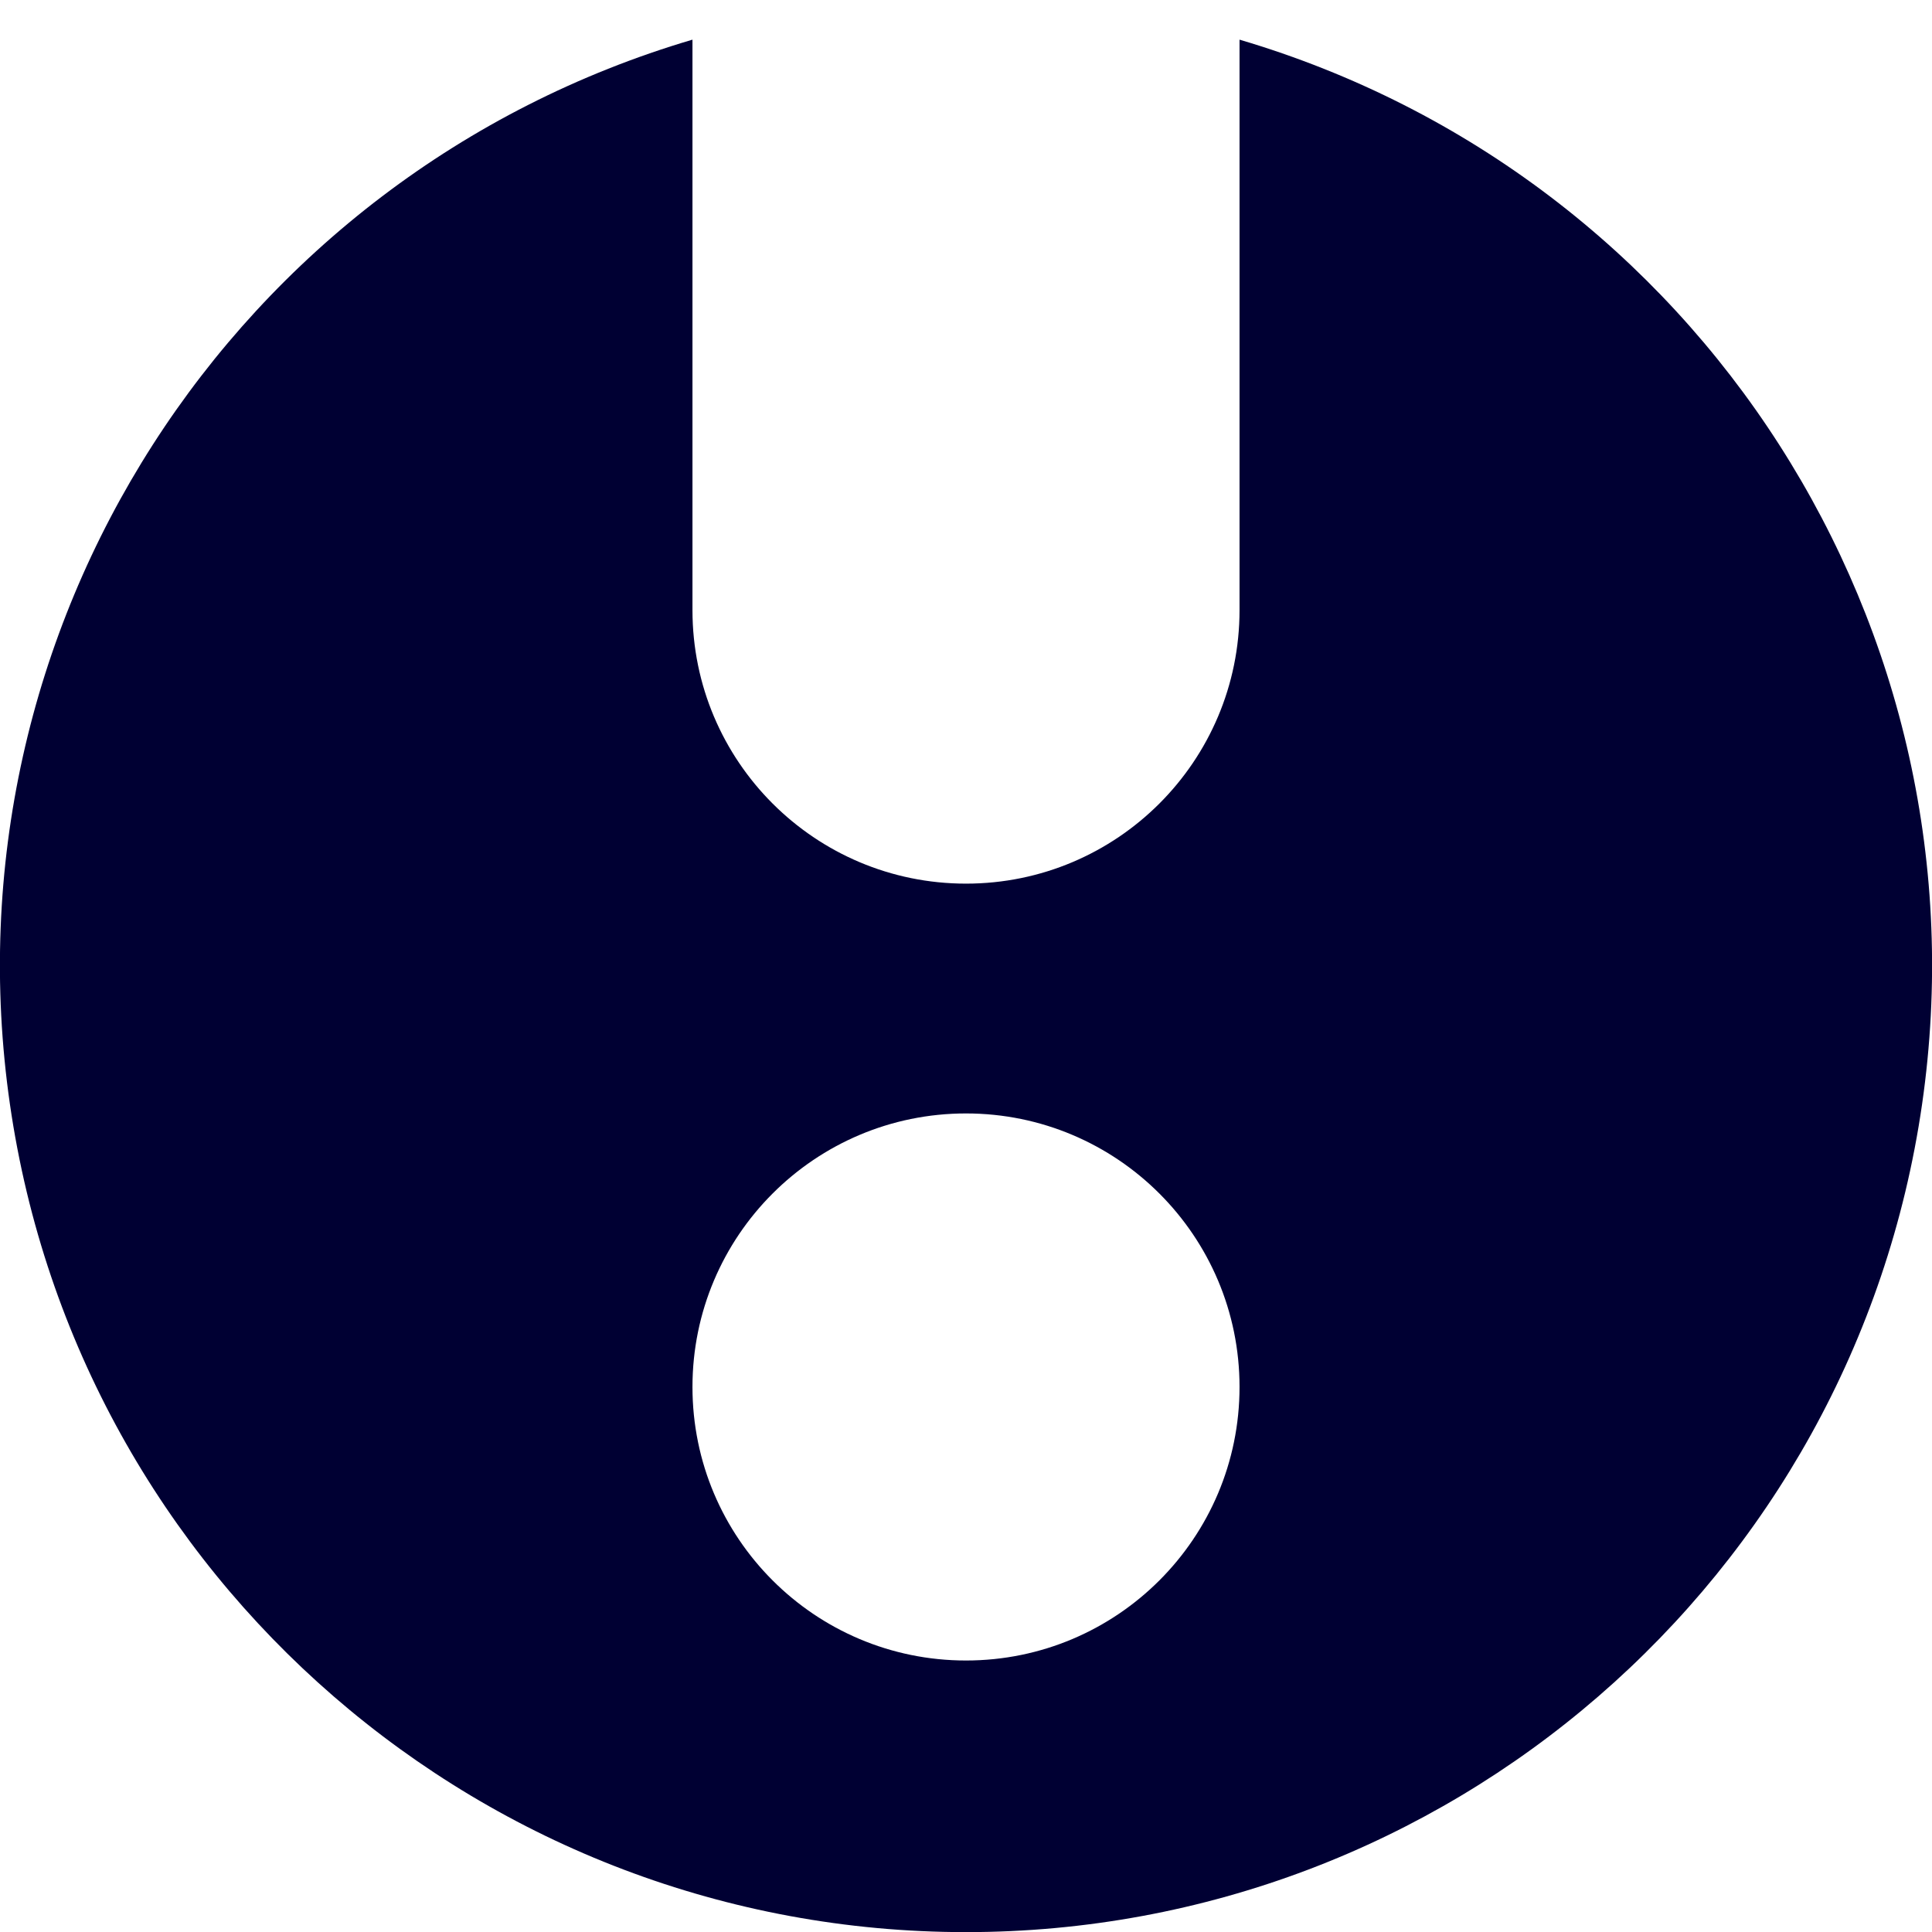
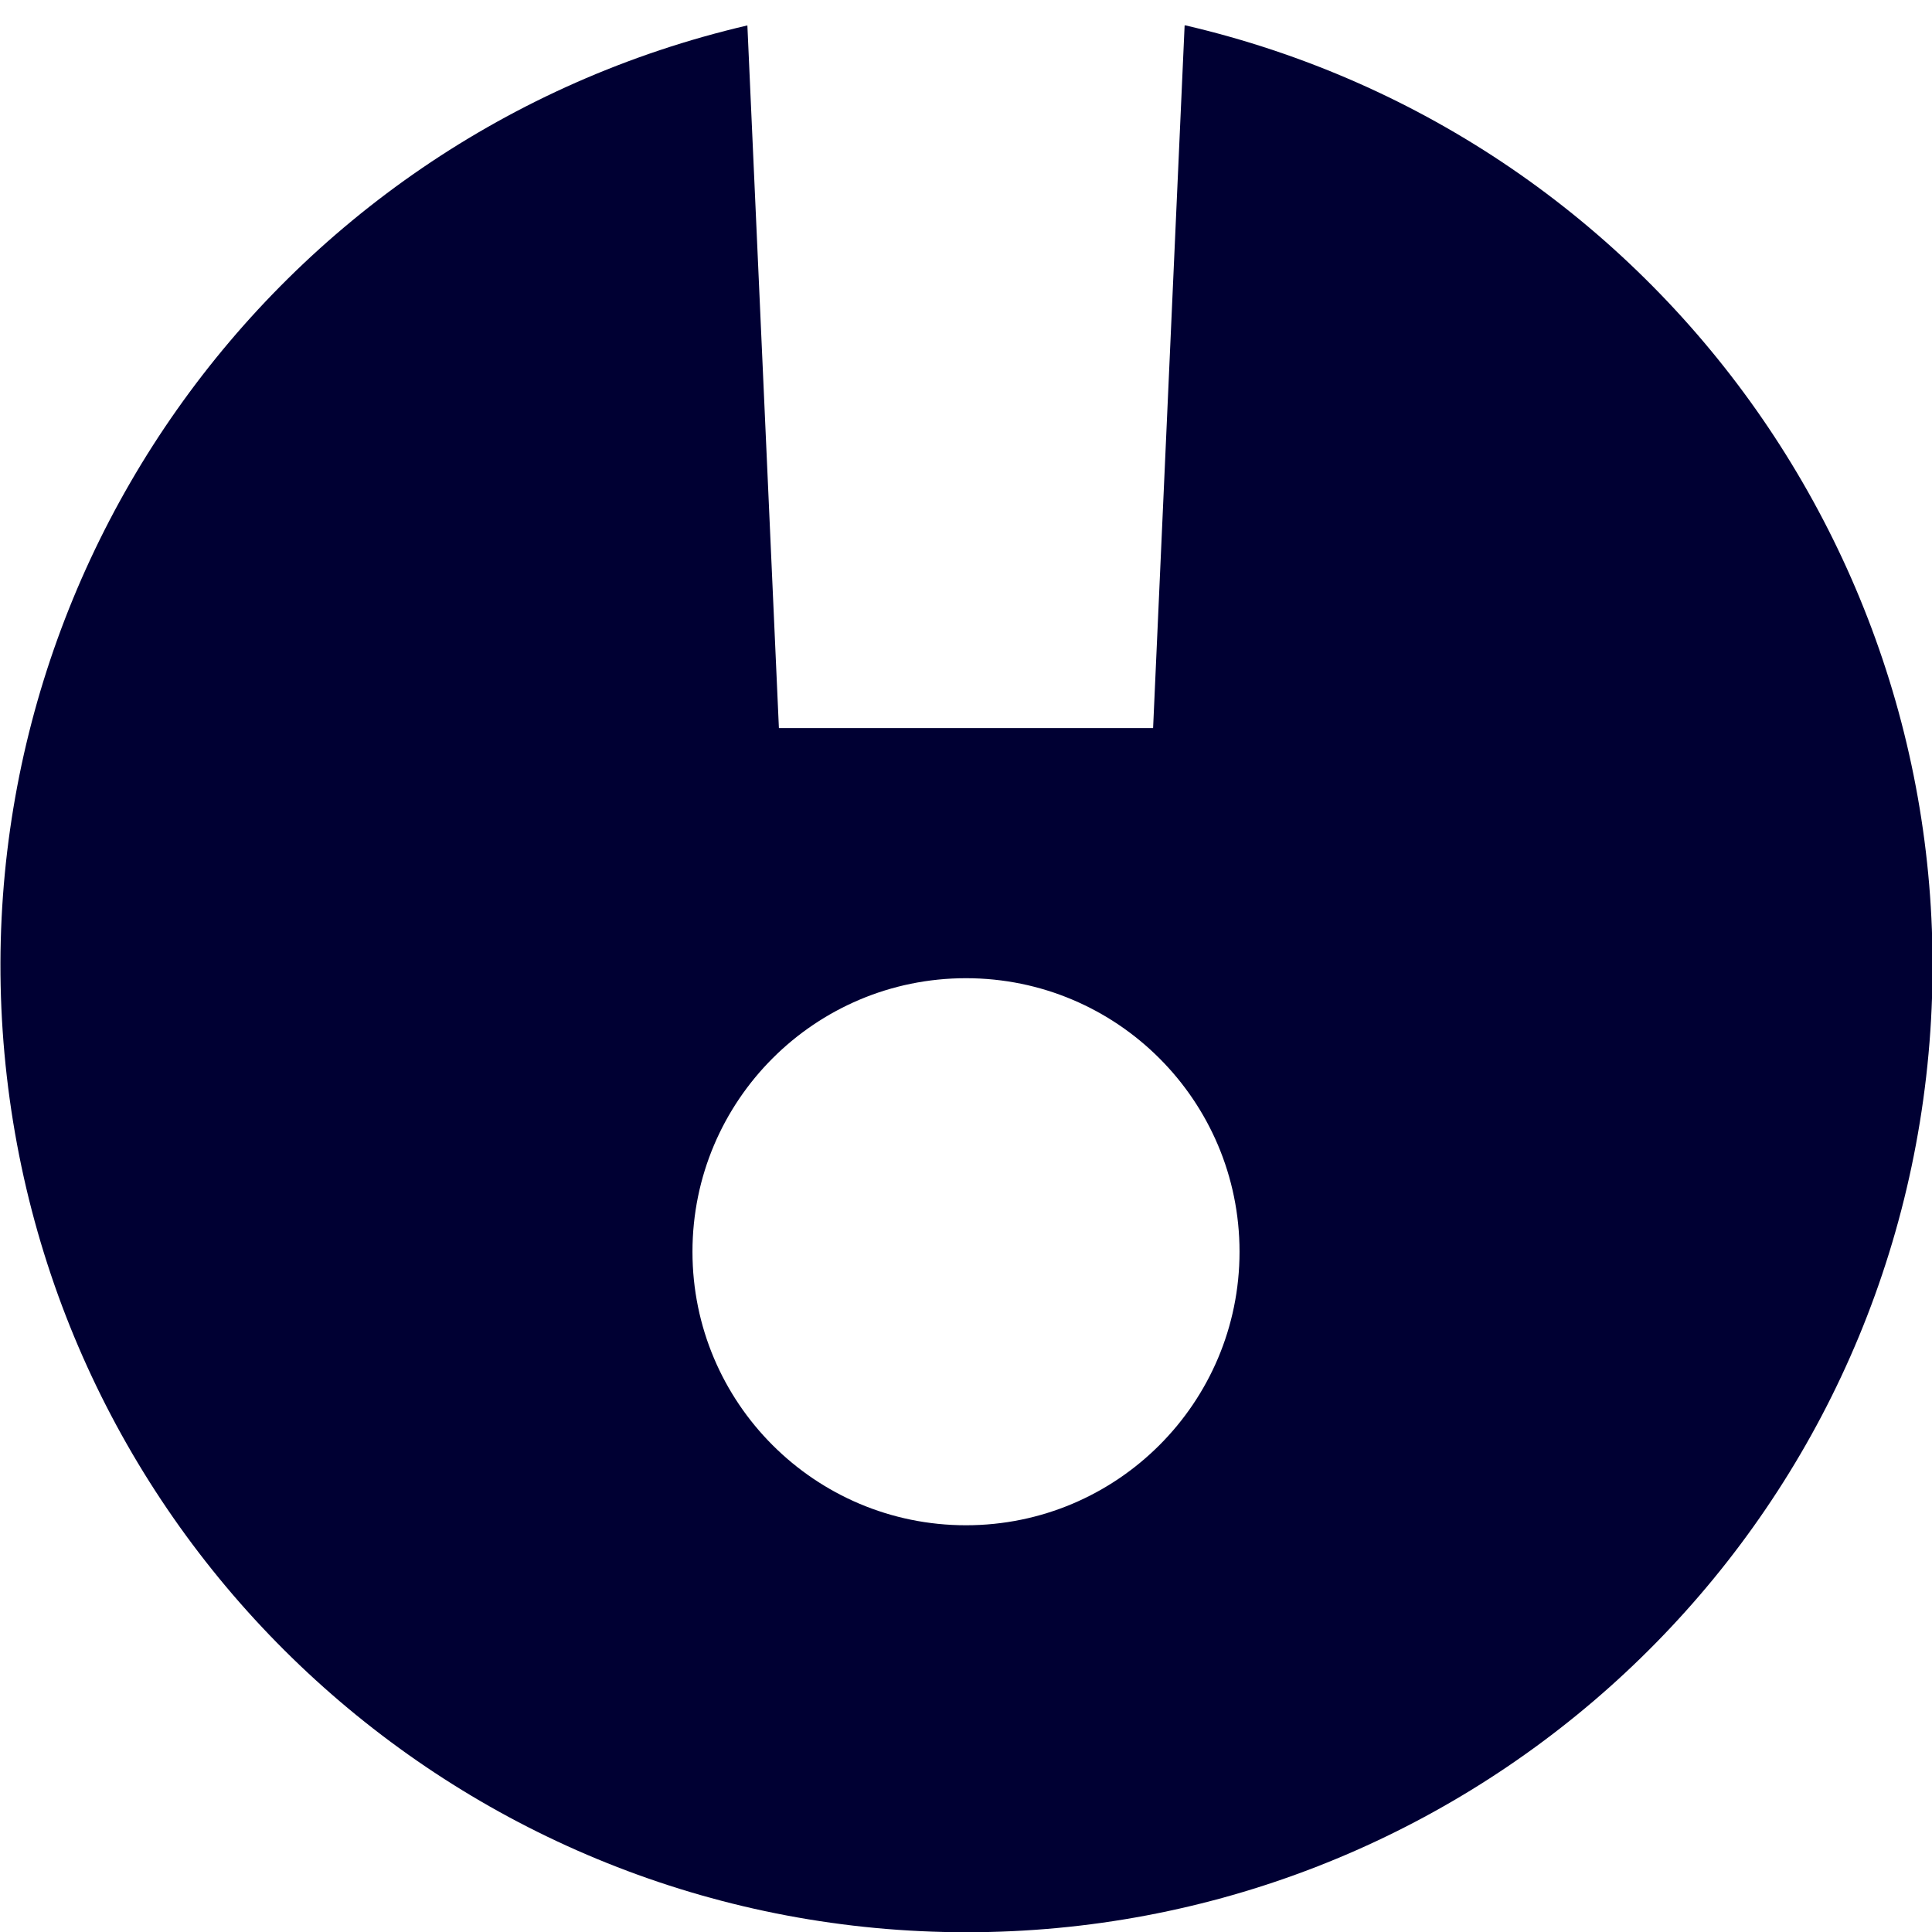
<svg xmlns="http://www.w3.org/2000/svg" viewBox="0 0 19 19">
  <style>path{fill:#003;}</style>
-   <path d="M12.19.39V6A2.69,2.69,0,0,1,6.81,6V.39a9.5,9.5,0,1,0,5.38,0ZM9.5,16.33a2.69,2.69,0,1,1,2.69-2.69A2.69,2.69,0,0,1,9.5,16.33Z" />
+   <path d="M11.65.25l-.31,6.91H7.66L7.35.25a9.5,9.5,0,1,0,4.31,0ZM9.5,15a2.69,2.69,0,1,1,2.69-2.69A2.69,2.69,0,0,1,9.5,15Z" />
</svg>
